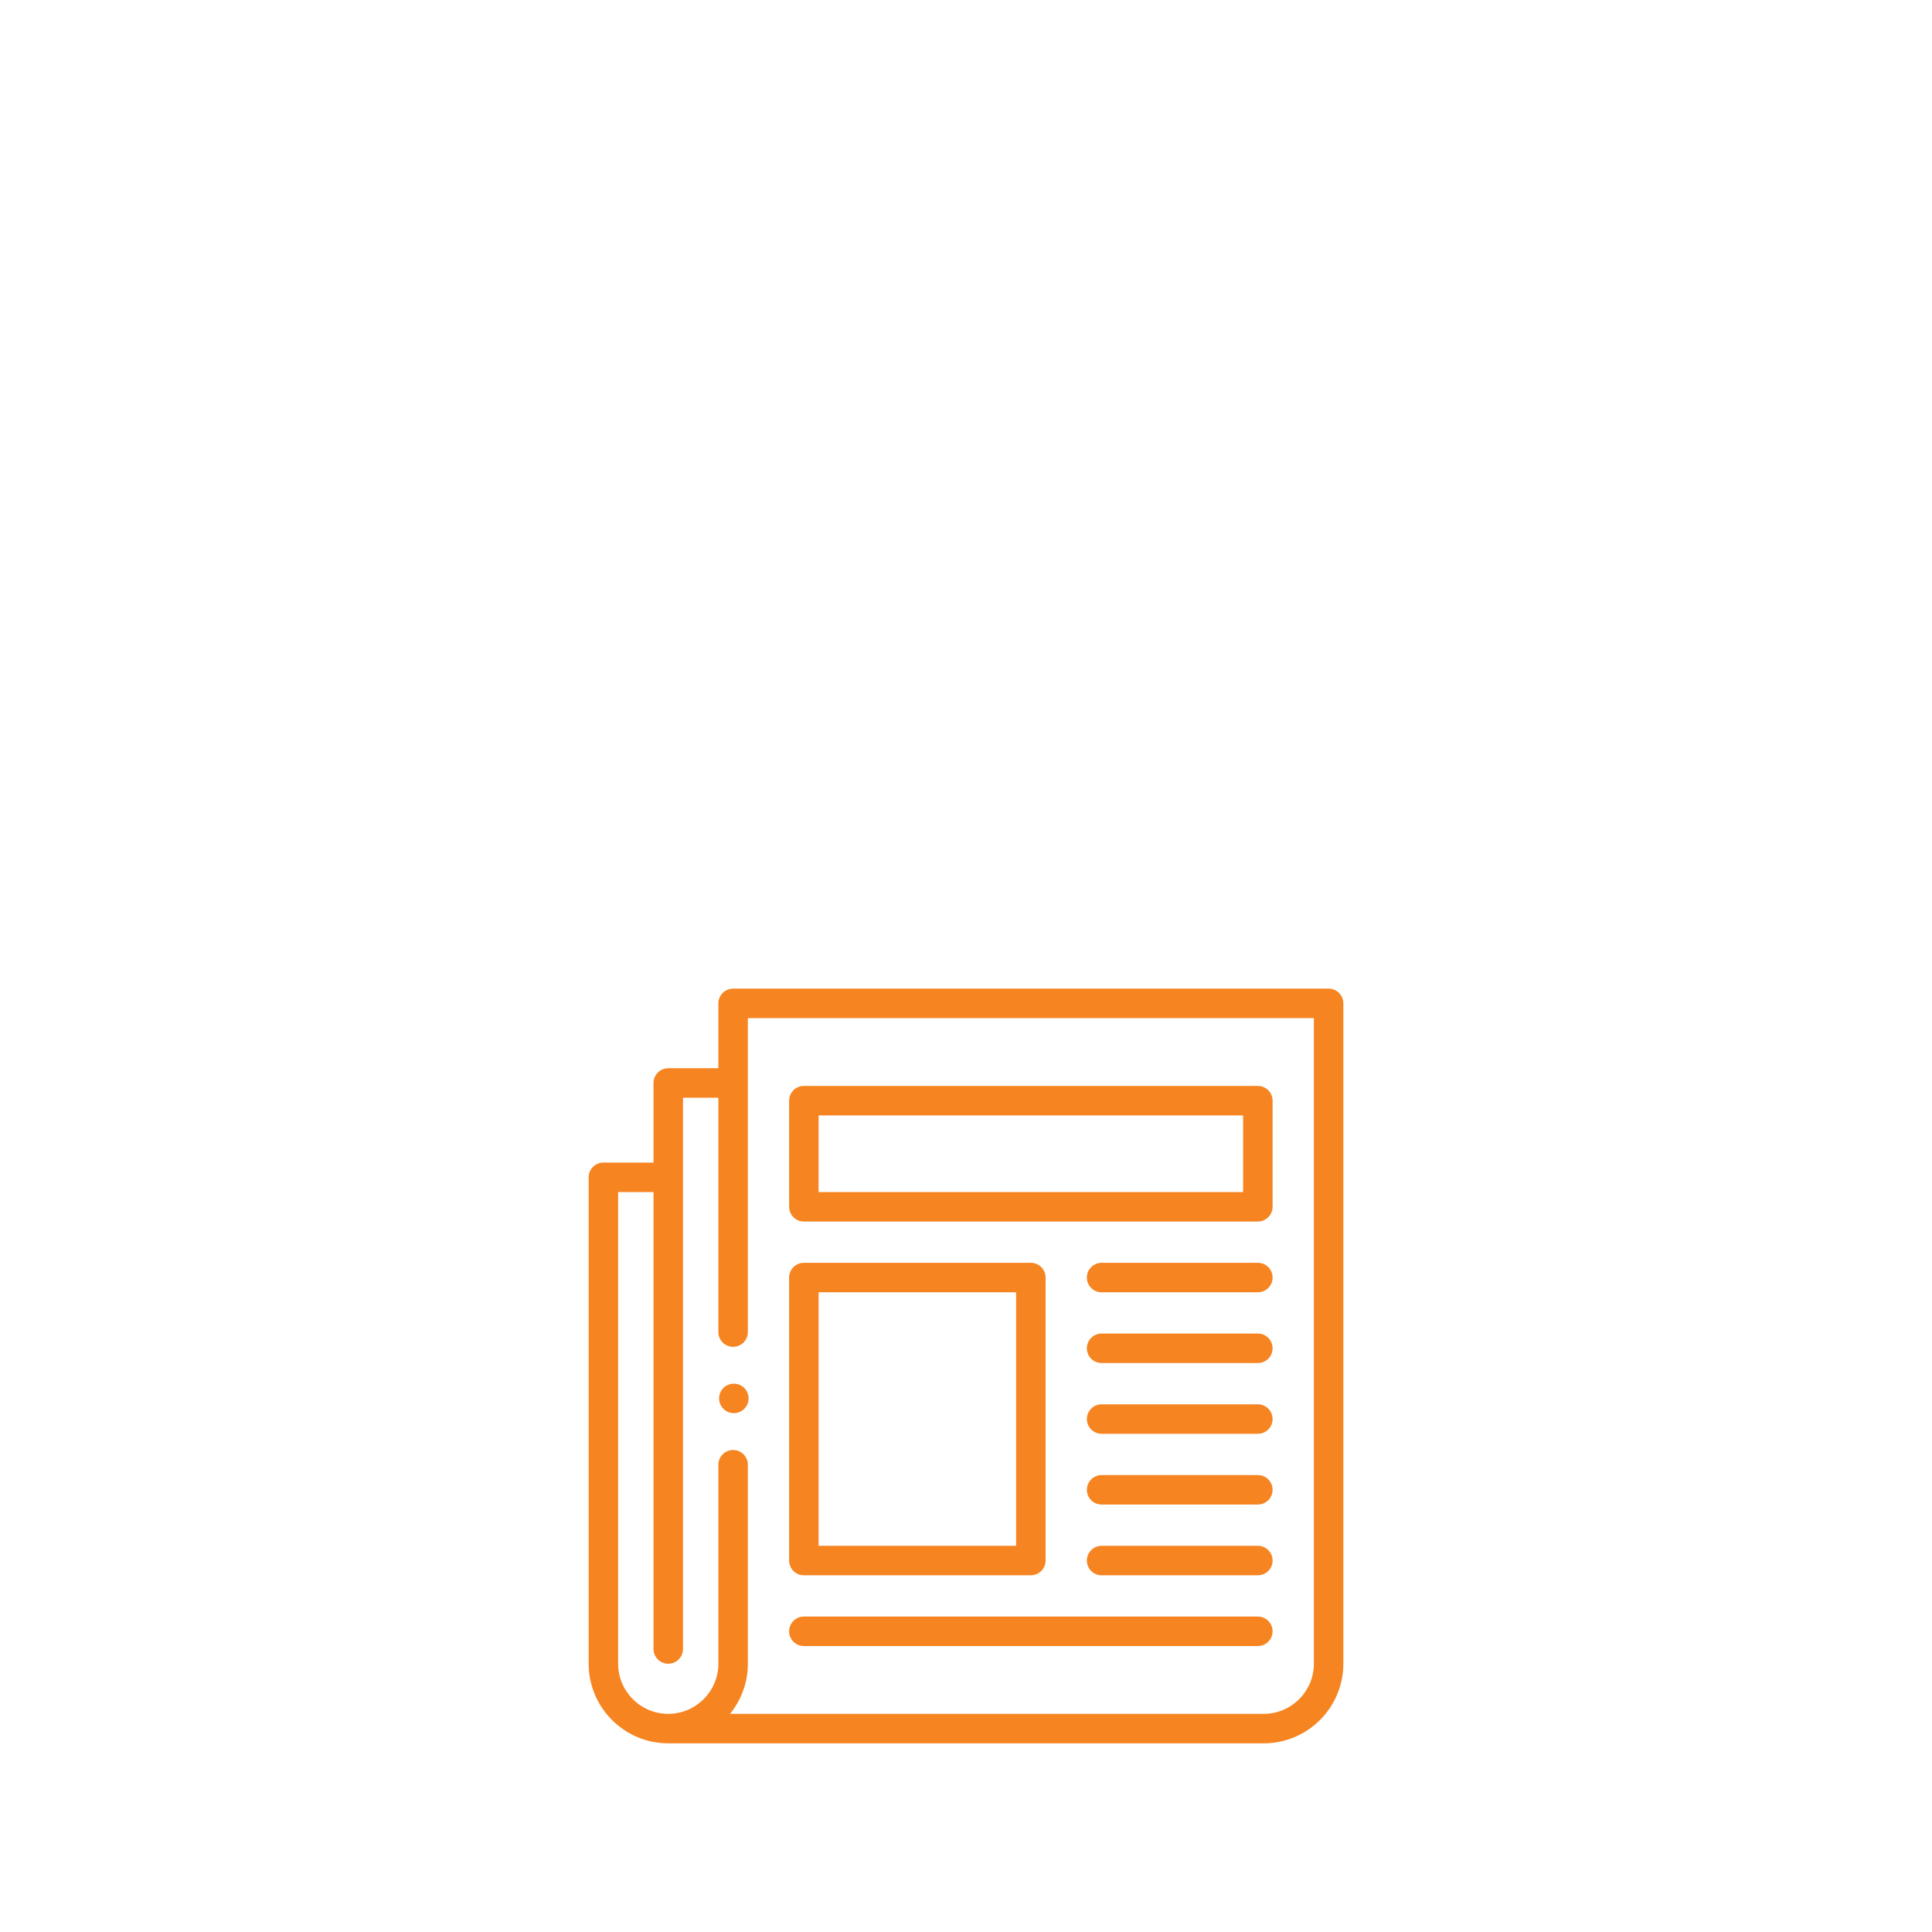
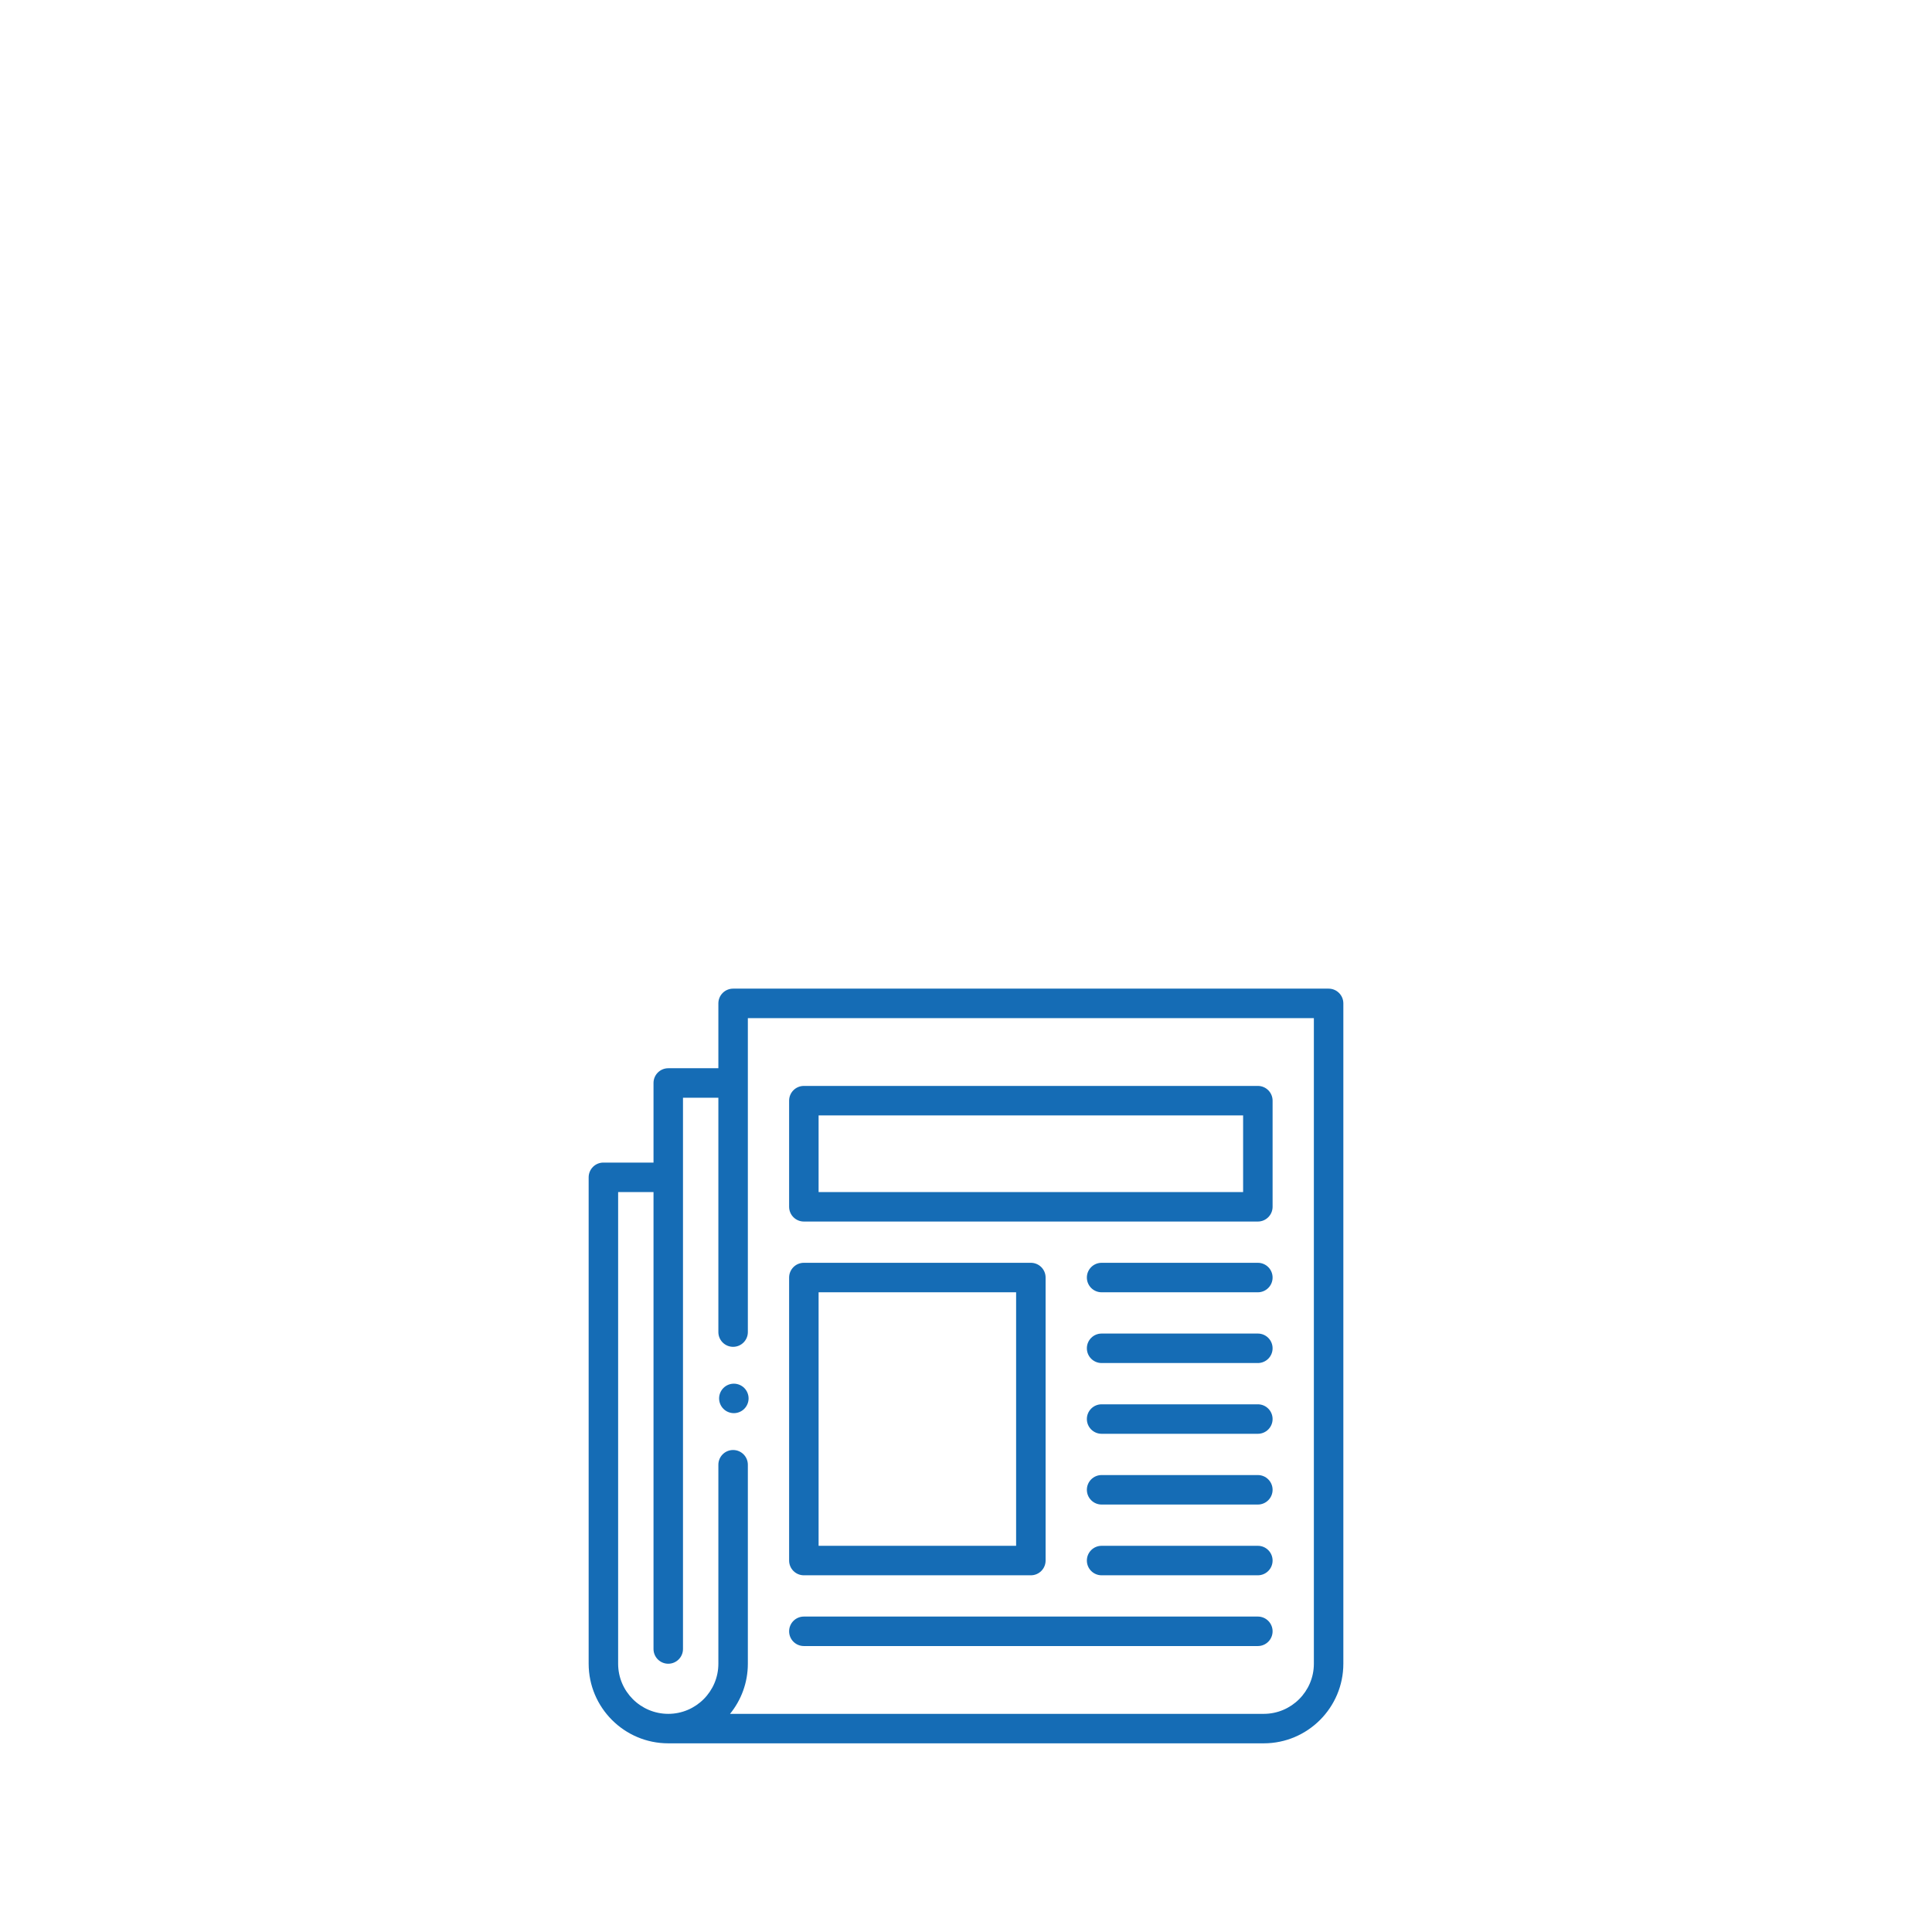
<svg xmlns="http://www.w3.org/2000/svg" width="512" height="512" viewBox="0 0 512 512" fill="none">
-   <path d="M352.094 262H194.281C192.124 262 190.375 263.749 190.375 265.906V283.094H177.094C174.937 283.094 173.188 284.843 173.188 287V308.094H159.906C157.749 308.094 156 309.843 156 312V440.906C156 452.537 165.463 462 177.094 462H334.906C346.537 462 356 452.537 356 440.906V265.906C356 263.749 354.251 262 352.094 262ZM348.188 440.906C348.188 448.23 342.23 454.188 334.906 454.188H193.466C196.415 450.559 198.188 445.936 198.188 440.906V388.173C198.188 386.016 196.438 384.267 194.281 384.267C192.124 384.267 190.375 386.016 190.375 388.173V440.906C190.375 448.23 184.417 454.188 177.094 454.188C169.77 454.188 163.812 448.23 163.812 440.906V315.906H173.188V437C173.188 439.157 174.937 440.906 177.094 440.906C179.251 440.906 181 439.157 181 437V290.906H190.375V353.017C190.375 355.174 192.124 356.923 194.281 356.923C196.438 356.923 198.188 355.174 198.188 353.017V269.812H348.188V440.906Z" fill="#F68421" />
-   <path d="M213.031 323.719H333.344C335.501 323.719 337.25 321.97 337.25 319.812V291.688C337.25 289.53 335.501 287.781 333.344 287.781H213.031C210.874 287.781 209.125 289.53 209.125 291.688V319.812C209.125 321.97 210.874 323.719 213.031 323.719ZM216.938 295.594H329.438V315.906H216.938V295.594Z" fill="#F68421" />
-   <path d="M213.031 417.469H273.188C275.345 417.469 277.094 415.72 277.094 413.562V338.562C277.094 336.405 275.345 334.656 273.188 334.656H213.031C210.874 334.656 209.125 336.405 209.125 338.562V413.562C209.125 415.72 210.874 417.469 213.031 417.469ZM216.938 342.469H269.281V409.656H216.938V342.469Z" fill="#F68421" />
-   <path d="M333.344 334.656H291.938C289.78 334.656 288.031 336.405 288.031 338.562C288.031 340.72 289.78 342.469 291.938 342.469H333.344C335.501 342.469 337.25 340.72 337.25 338.562C337.25 336.405 335.501 334.656 333.344 334.656Z" fill="#F68421" />
-   <path d="M333.344 353.406H291.938C289.78 353.406 288.031 355.155 288.031 357.312C288.031 359.47 289.78 361.219 291.938 361.219H333.344C335.501 361.219 337.25 359.47 337.25 357.312C337.25 355.155 335.501 353.406 333.344 353.406Z" fill="#F68421" />
-   <path d="M333.344 372.156H291.938C289.78 372.156 288.031 373.905 288.031 376.062C288.031 378.22 289.78 379.969 291.938 379.969H333.344C335.501 379.969 337.25 378.22 337.25 376.062C337.25 373.905 335.501 372.156 333.344 372.156Z" fill="#F68421" />
-   <path d="M333.344 390.906H291.938C289.78 390.906 288.031 392.655 288.031 394.812C288.031 396.97 289.78 398.719 291.938 398.719H333.344C335.501 398.719 337.25 396.97 337.25 394.812C337.25 392.655 335.501 390.906 333.344 390.906Z" fill="#F68421" />
-   <path d="M333.344 409.656H291.938C289.78 409.656 288.031 411.405 288.031 413.562C288.031 415.72 289.78 417.469 291.938 417.469H333.344C335.501 417.469 337.25 415.72 337.25 413.562C337.25 411.405 335.501 409.656 333.344 409.656Z" fill="#F68421" />
-   <path d="M213.031 436.219H333.344C335.501 436.219 337.25 434.47 337.25 432.312C337.25 430.155 335.501 428.406 333.344 428.406H213.031C210.874 428.406 209.125 430.155 209.125 432.312C209.125 434.47 210.874 436.219 213.031 436.219Z" fill="#F68421" />
-   <path d="M194.477 366.688C193.449 366.688 192.441 367.105 191.715 367.832C190.988 368.559 190.57 369.566 190.57 370.594C190.57 371.625 190.988 372.629 191.715 373.355C192.441 374.086 193.449 374.5 194.477 374.5C195.504 374.5 196.512 374.086 197.238 373.355C197.964 372.629 198.383 371.621 198.383 370.594C198.383 369.566 197.965 368.559 197.238 367.832C196.512 367.105 195.504 366.688 194.477 366.688Z" fill="#F68421" />
+   <path d="M352.094 262H194.281C192.124 262 190.375 263.749 190.375 265.906V283.094H177.094C174.937 283.094 173.188 284.843 173.188 287V308.094H159.906C157.749 308.094 156 309.843 156 312V440.906C156 452.537 165.463 462 177.094 462H334.906C346.537 462 356 452.537 356 440.906V265.906C356 263.749 354.251 262 352.094 262ZM348.188 440.906C348.188 448.23 342.23 454.188 334.906 454.188H193.466C196.415 450.559 198.188 445.936 198.188 440.906V388.173C198.188 386.016 196.438 384.267 194.281 384.267C192.124 384.267 190.375 386.016 190.375 388.173V440.906C190.375 448.23 184.417 454.188 177.094 454.188C169.77 454.188 163.812 448.23 163.812 440.906V315.906H173.188V437C173.188 439.157 174.937 440.906 177.094 440.906C179.251 440.906 181 439.157 181 437V290.906H190.375V353.017C190.375 355.174 192.124 356.923 194.281 356.923C196.438 356.923 198.188 355.174 198.188 353.017V269.812H348.188V440.906Z" fill="#156CB5" />
+   <path d="M213.031 323.719H333.344C335.501 323.719 337.25 321.97 337.25 319.812V291.688C337.25 289.53 335.501 287.781 333.344 287.781H213.031C210.874 287.781 209.125 289.53 209.125 291.688V319.812C209.125 321.97 210.874 323.719 213.031 323.719ZM216.938 295.594H329.438V315.906H216.938V295.594Z" fill="#156CB5" />
+   <path d="M213.031 417.469H273.188C275.345 417.469 277.094 415.72 277.094 413.562V338.562C277.094 336.405 275.345 334.656 273.188 334.656H213.031C210.874 334.656 209.125 336.405 209.125 338.562V413.562C209.125 415.72 210.874 417.469 213.031 417.469ZM216.938 342.469H269.281V409.656H216.938V342.469Z" fill="#156CB5" />
+   <path d="M333.344 334.656H291.938C289.78 334.656 288.031 336.405 288.031 338.562C288.031 340.72 289.78 342.469 291.938 342.469H333.344C335.501 342.469 337.25 340.72 337.25 338.562C337.25 336.405 335.501 334.656 333.344 334.656Z" fill="#156CB5" />
+   <path d="M333.344 353.406H291.938C289.78 353.406 288.031 355.155 288.031 357.312C288.031 359.47 289.78 361.219 291.938 361.219H333.344C335.501 361.219 337.25 359.47 337.25 357.312C337.25 355.155 335.501 353.406 333.344 353.406Z" fill="#156CB5" />
+   <path d="M333.344 372.156H291.938C289.78 372.156 288.031 373.905 288.031 376.062C288.031 378.22 289.78 379.969 291.938 379.969H333.344C335.501 379.969 337.25 378.22 337.25 376.062C337.25 373.905 335.501 372.156 333.344 372.156Z" fill="#156CB5" />
+   <path d="M333.344 390.906H291.938C289.78 390.906 288.031 392.655 288.031 394.812C288.031 396.97 289.78 398.719 291.938 398.719H333.344C335.501 398.719 337.25 396.97 337.25 394.812C337.25 392.655 335.501 390.906 333.344 390.906Z" fill="#156CB5" />
+   <path d="M333.344 409.656H291.938C289.78 409.656 288.031 411.405 288.031 413.562C288.031 415.72 289.78 417.469 291.938 417.469H333.344C335.501 417.469 337.25 415.72 337.25 413.562C337.25 411.405 335.501 409.656 333.344 409.656Z" fill="#156CB5" />
+   <path d="M213.031 436.219H333.344C335.501 436.219 337.25 434.47 337.25 432.312C337.25 430.155 335.501 428.406 333.344 428.406H213.031C210.874 428.406 209.125 430.155 209.125 432.312C209.125 434.47 210.874 436.219 213.031 436.219Z" fill="#156CB5" />
+   <path d="M194.477 366.688C193.449 366.688 192.441 367.105 191.715 367.832C190.988 368.559 190.57 369.566 190.57 370.594C190.57 371.625 190.988 372.629 191.715 373.355C192.441 374.086 193.449 374.5 194.477 374.5C195.504 374.5 196.512 374.086 197.238 373.355C197.964 372.629 198.383 371.621 198.383 370.594C198.383 369.566 197.965 368.559 197.238 367.832C196.512 367.105 195.504 366.688 194.477 366.688Z" fill="#156CB5" />
</svg>
